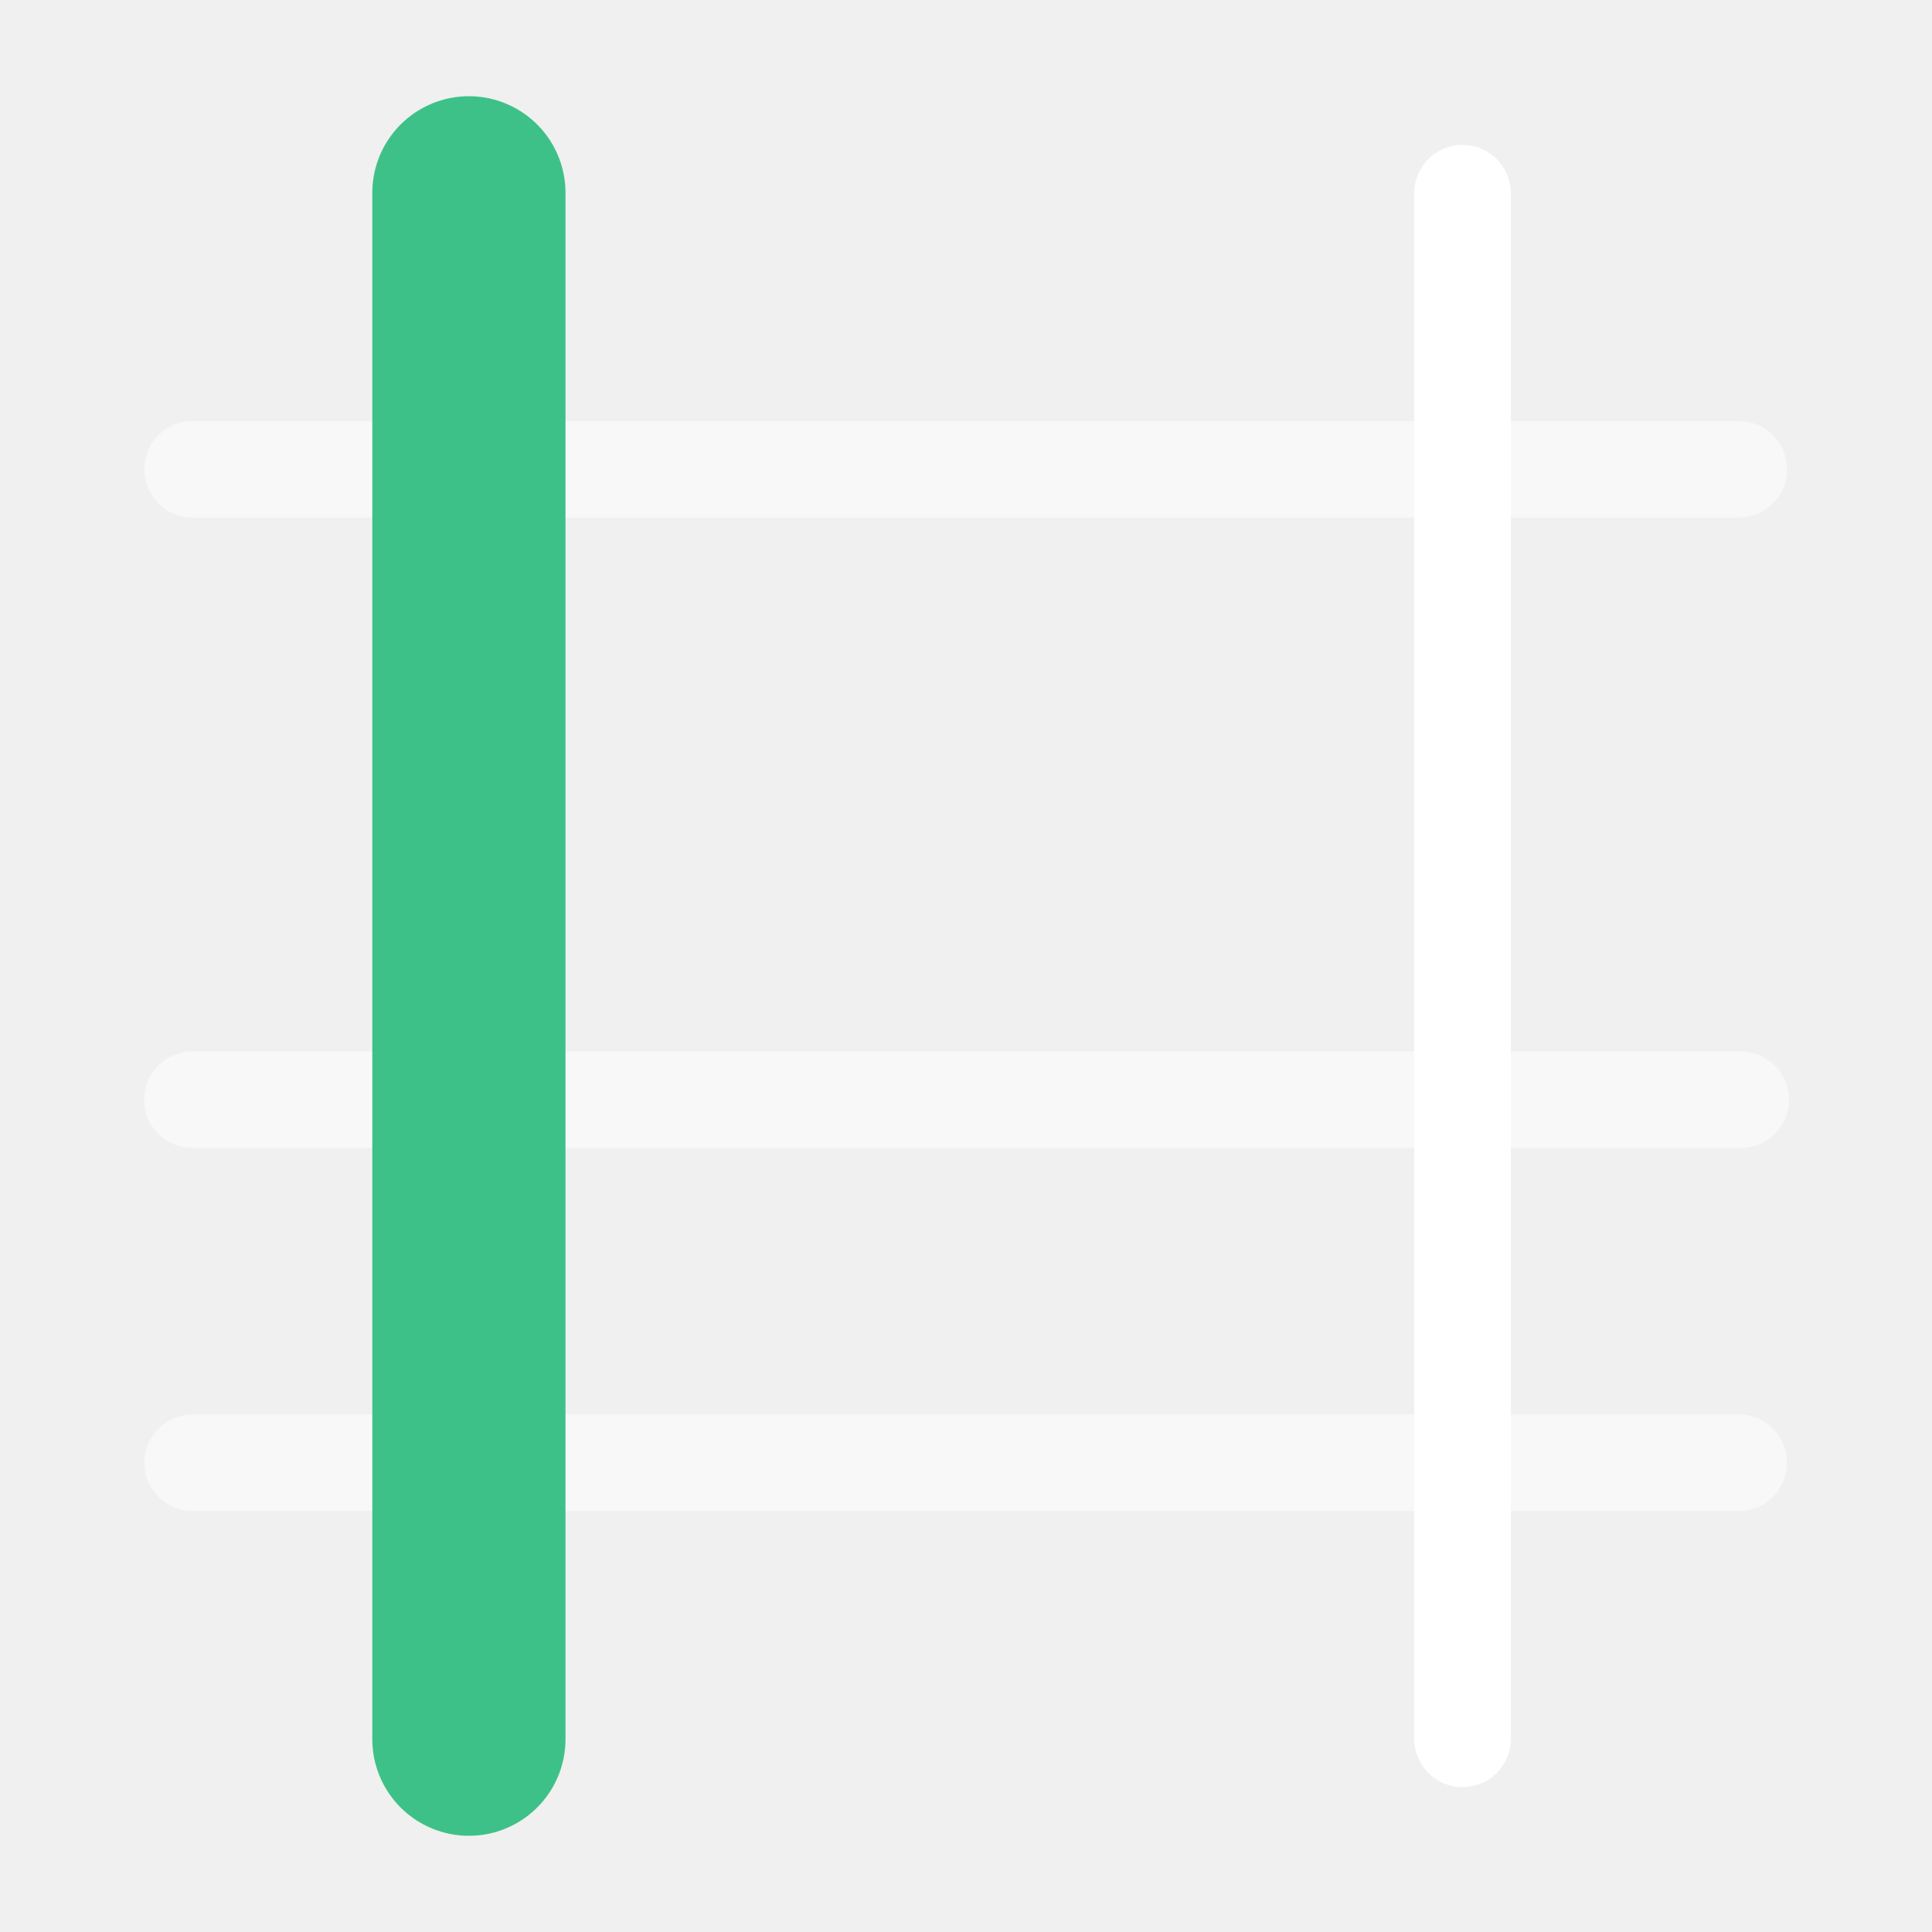
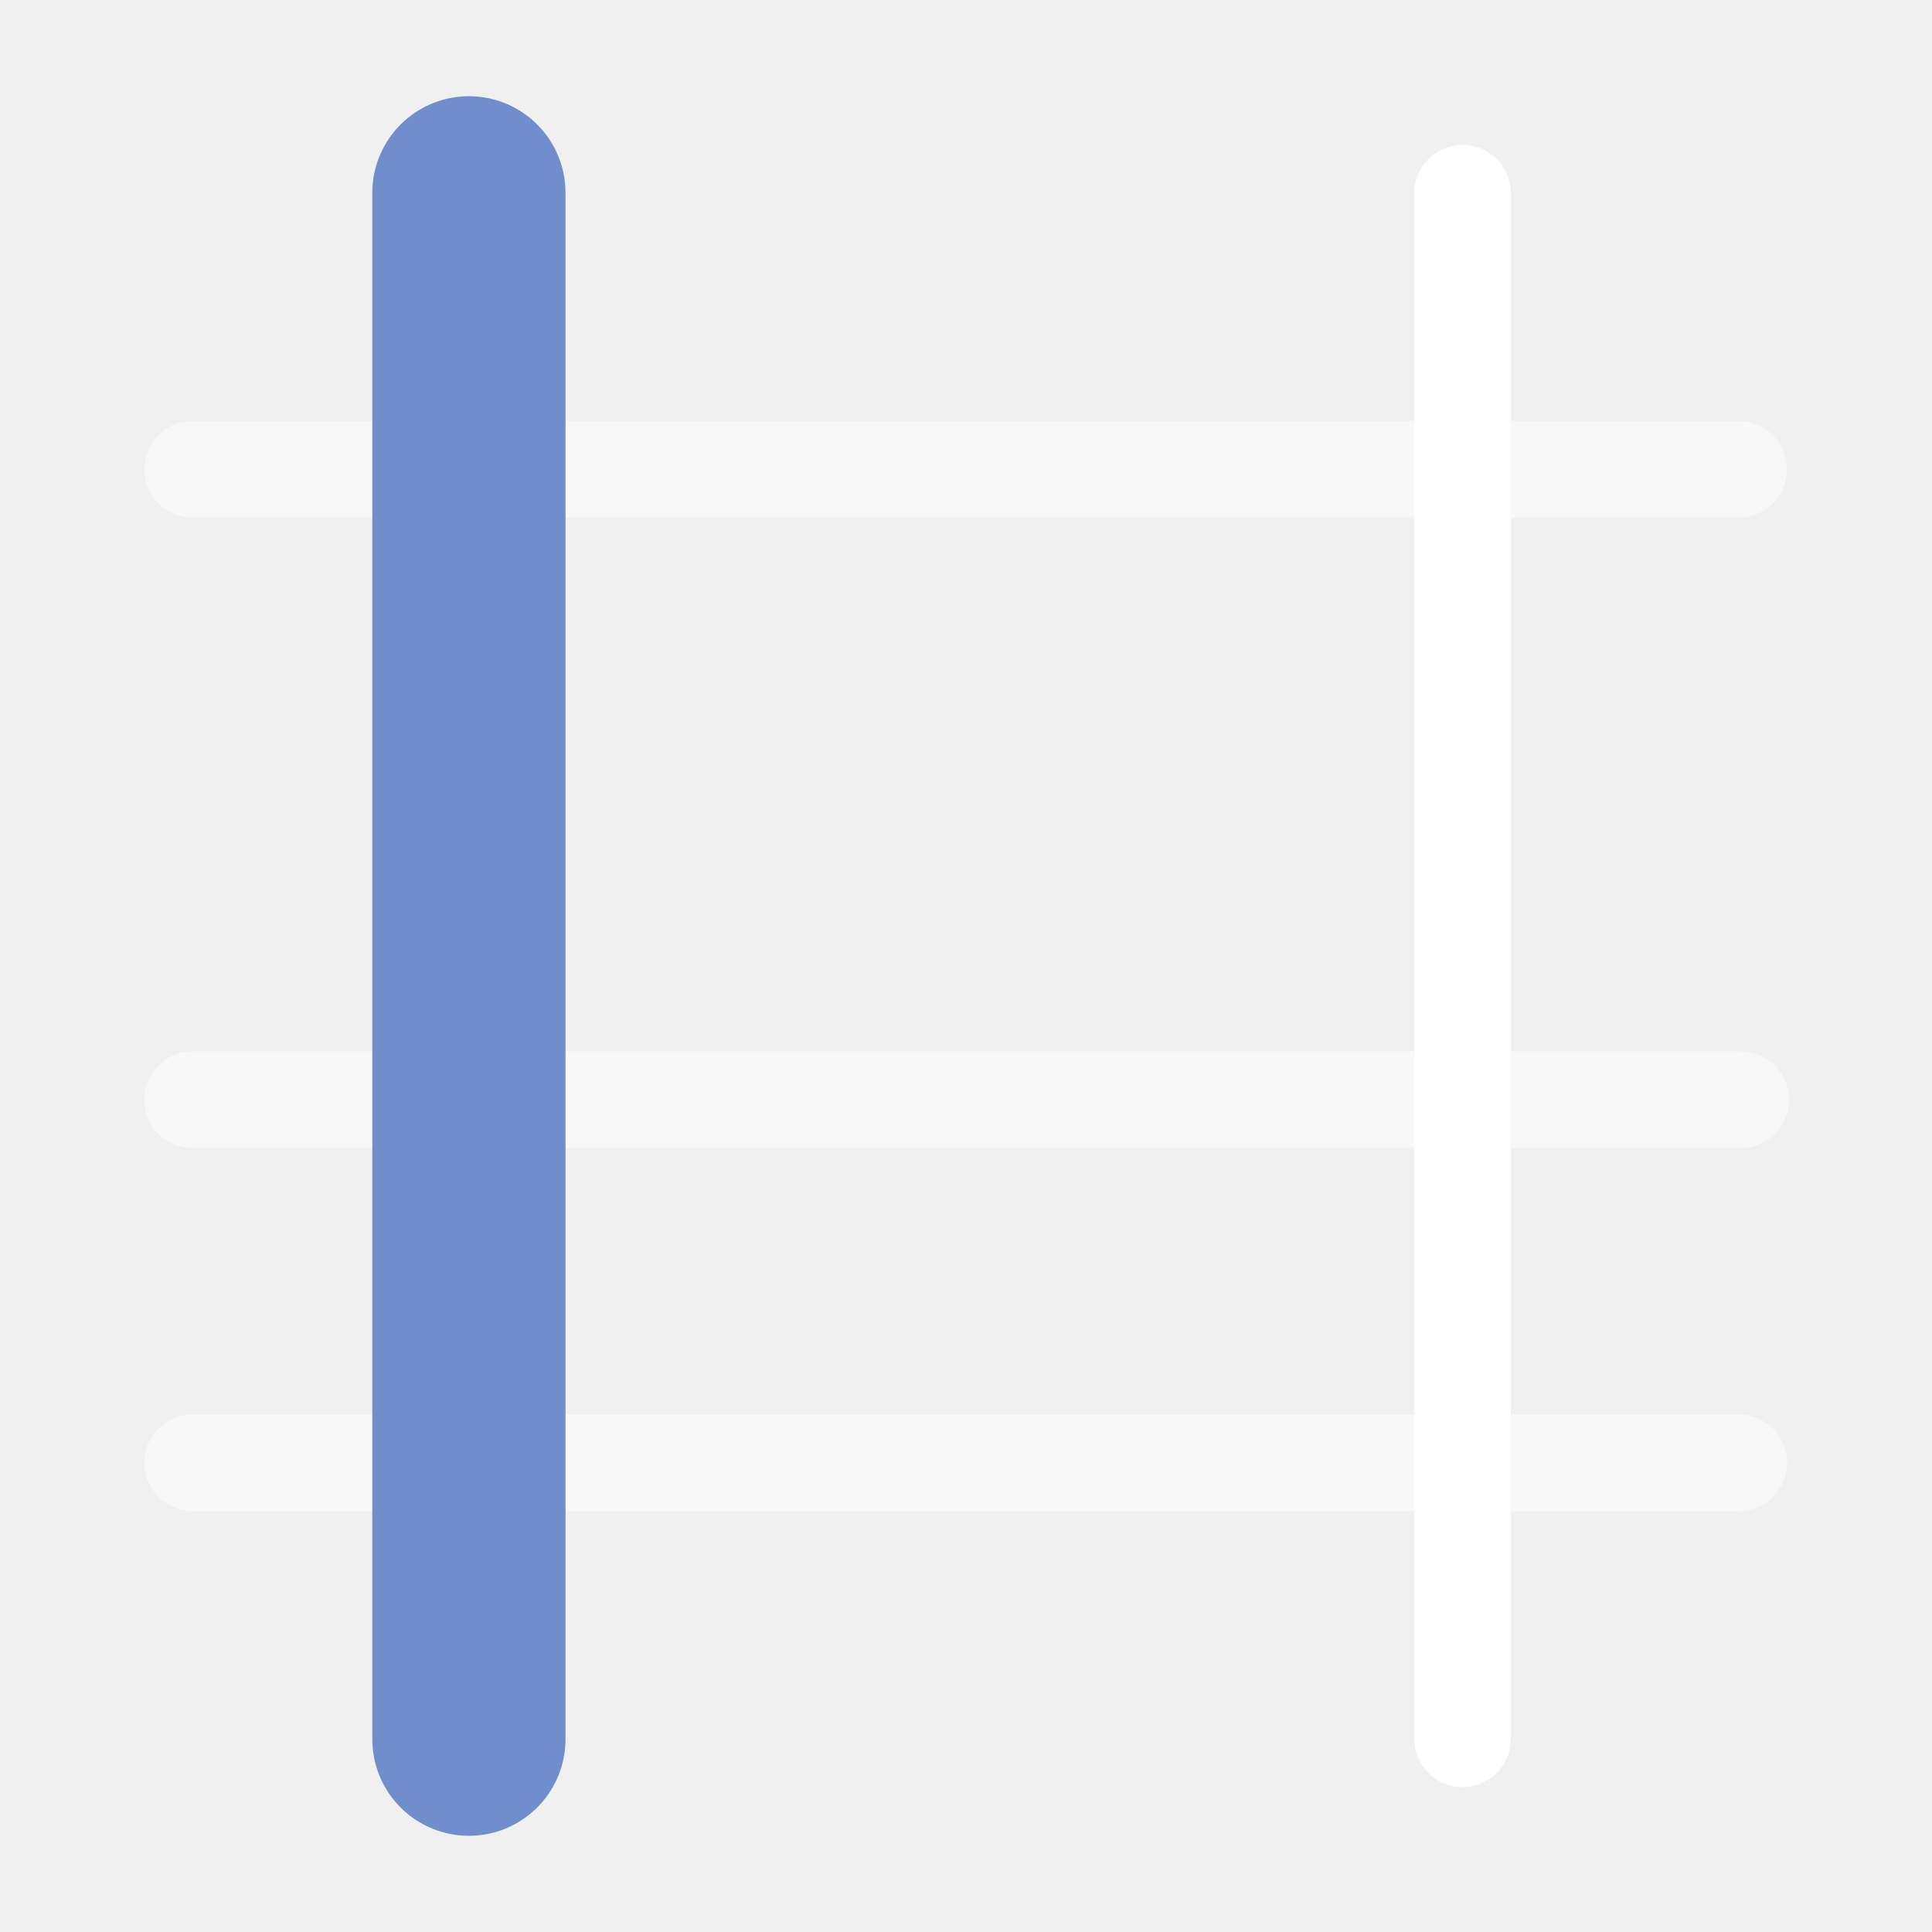
- <svg xmlns="http://www.w3.org/2000/svg" width="100" height="100" viewBox="0 0 100 100">
+ <svg xmlns="http://www.w3.org/2000/svg" viewBox="0 0 100 100">
  <g id="main">
-     <g>
-       <line x1="9.97" y1="24.29" x2="90" y2="24.29" fill="none" stroke="#fff" stroke-linecap="round" stroke-linejoin="round" stroke-width="5" opacity="0.5" />
-       <line x1="75.7" y1="10" x2="75.7" y2="90" fill="none" stroke="#fff" stroke-linecap="round" stroke-linejoin="round" stroke-width="5" />
-     </g>
-     <line x1="90" y1="75.71" x2="9.97" y2="75.71" fill="none" stroke="#fff" stroke-linecap="round" stroke-linejoin="round" stroke-width="5" opacity="0.5" />
-     <g opacity="0.5">
-       <line x1="90.1" y1="56.92" x2="9.96" y2="56.92" fill="none" stroke="#fff" stroke-linecap="round" stroke-linejoin="round" stroke-width="5" />
+     <line x1="9.97" y1="24.29" x2="90" y2="24.29" style="fill:none;stroke:#fff;stroke-linecap:round;stroke-linejoin:round;stroke-width:5px;opacity:0.5" />
+     <line x1="75.7" y1="10" x2="75.7" y2="90" style="fill:none;stroke:#fff;stroke-linecap:round;stroke-linejoin:round;stroke-width:5px" />
+     <line x1="90" y1="75.71" x2="9.97" y2="75.71" style="fill:none;stroke:#fff;stroke-linecap:round;stroke-linejoin:round;stroke-width:5px;opacity:0.5" />
+     <g style="opacity:0.5">
+       <line x1="90.1" y1="56.92" x2="9.96" y2="56.92" style="fill:none;stroke:#fff;stroke-linecap:round;stroke-linejoin:round;stroke-width:5px" />
    </g>
  </g>
  <g id="accent">
-     <line x1="24.27" y1="90.02" x2="24.27" y2="9.98" fill="none" stroke="#3ec188" stroke-linecap="round" stroke-linejoin="round" stroke-width="10" />
+     <line x1="24.27" y1="90.02" x2="24.27" y2="9.98" style="fill:none;stroke:#708dcc;stroke-linecap:round;stroke-linejoin:round;stroke-width:10px" />
  </g>
</svg>
